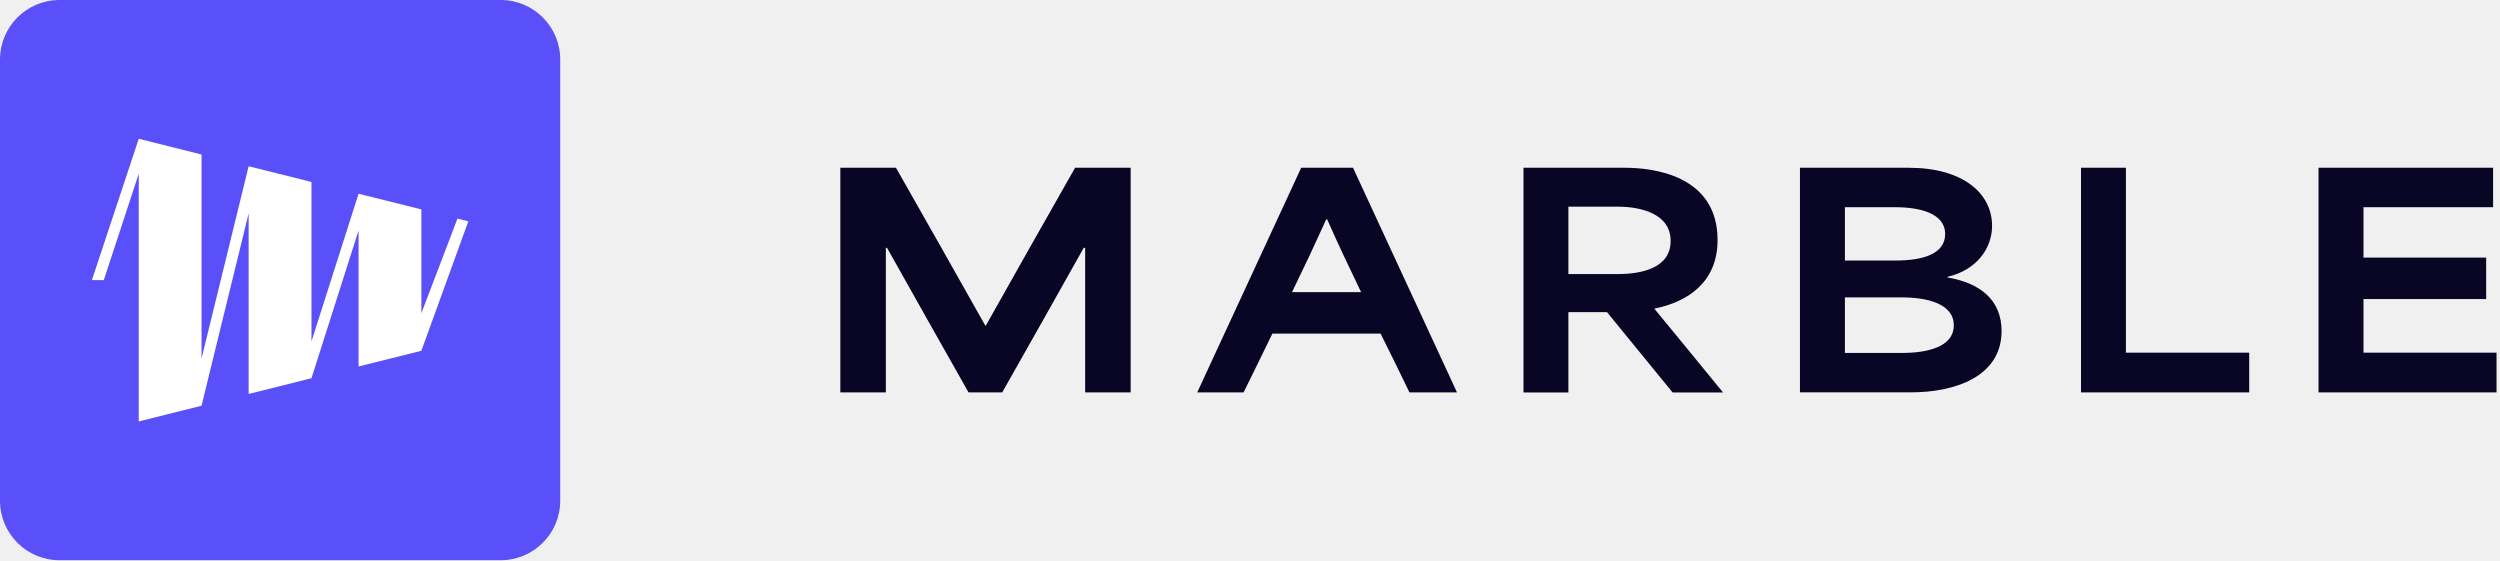
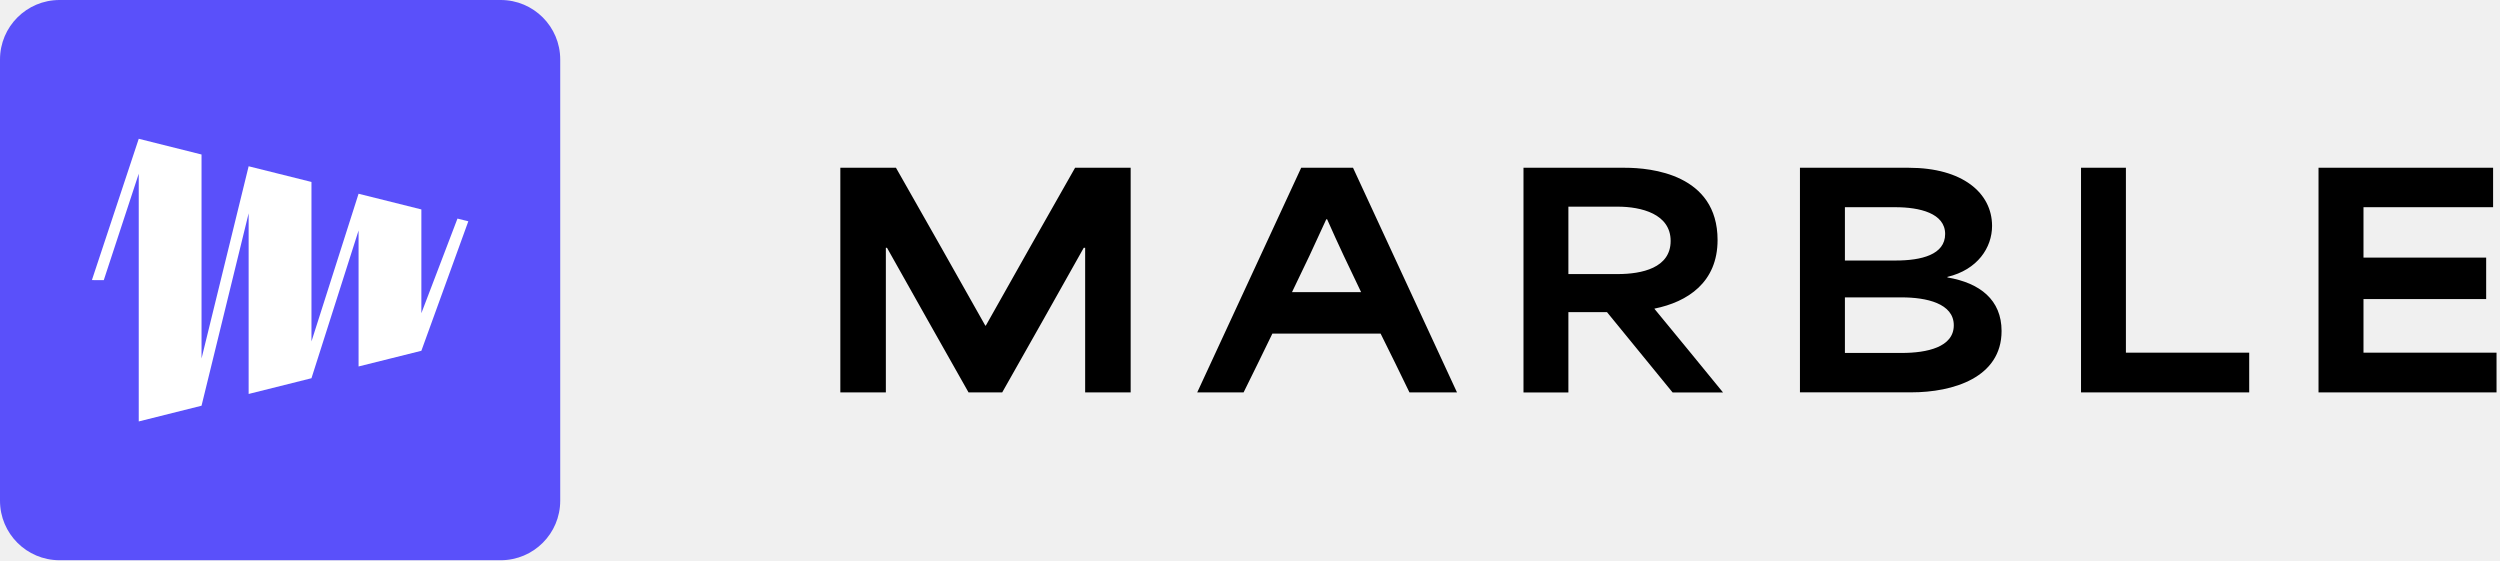
<svg xmlns="http://www.w3.org/2000/svg" width="357" height="80" viewBox="0 0 357 80" fill="none">
  <path d="M71.503 0H8.497A8.497 8.497 0 0 0 0 8.497v63.006A8.497 8.497 0 0 0 8.497 80h63.006A8.497 8.497 0 0 0 80 71.503V8.497A8.497 8.497 0 0 0 71.503 0z" fill="#5A50FA" />
  <path d="m65.326 31.214-5.155 13.512V29.907l-8.967-2.24-6.726 21.092V25.983l-8.972-2.24-6.727 27.45v-29.13l-8.966-2.245-6.689 20.179 1.695.01 4.994-15.201v35.376l8.966-2.246 6.727-27.473v25.794l8.972-2.246 6.726-21.097v19.418l8.967-2.24 6.705-18.49-1.55-.388z" fill="#fff" />
-   <path d="M120.009 23.957h7.936c4.274 7.49 8.514 15.014 12.754 22.538h.078c4.24-7.524 8.471-15.049 12.745-22.538h7.936v32.077h-6.499V35.388h-.202c-3.862 6.867-7.734 13.779-11.641 20.646h-4.809c-3.906-6.867-7.769-13.779-11.641-20.646h-.166v20.646H120V23.957h.009zM185.81 23.957h7.402l14.847 32.077h-6.789c-1.358-2.794-2.715-5.597-4.117-8.391h-15.46c-1.358 2.794-2.716 5.597-4.108 8.391h-6.622l14.847-32.077zm8.558 17.764c-1.647-3.416-3.329-6.946-4.853-10.406h-.123a393.502 393.502 0 0 1-4.896 10.406h9.872zM217.554 23.957h14.514c3.662 0 13.201.902 13.201 10.319 0 6.044-4.275 8.838-9.005 9.793v.043c3.25 3.951 6.535 7.937 9.784 11.93h-7.2l-9.373-11.474h-5.509v11.475h-6.412V23.957zM231 39.137c3.451 0 7.568-.867 7.568-4.73 0-3.863-4.196-4.896-7.568-4.896h-7.034v9.626H231zM257.033 23.957h15.548c7.647 0 11.886 3.583 11.886 8.304 0 3.083-2.058 6.254-6.377 7.28v.078c4.652.78 7.735 3.206 7.735 7.647 0 6.666-6.955 8.76-12.876 8.76h-15.916V23.956zm13.699 13.244c3.618 0 7.034-.823 7.034-3.784 0-2.96-3.617-3.828-7.112-3.828h-7.201v7.612h7.279zm.824 13.2c3.618 0 7.445-.823 7.445-3.95 0-3.127-3.906-3.985-7.445-3.985h-8.103v7.936h8.103zM297.169 23.957h6.411v26.401h17.607v5.676h-24.018V23.957zM331.094 23.957h24.92v5.632h-18.508v7.2h17.519v5.922h-17.519v7.647h18.999v5.676h-25.42V23.957h.009z" fill="#080525" />
+   <path d="M120.009 23.957h7.936c4.274 7.49 8.514 15.014 12.754 22.538h.078c4.24-7.524 8.471-15.049 12.745-22.538h7.936v32.077h-6.499V35.388h-.202c-3.862 6.867-7.734 13.779-11.641 20.646h-4.809c-3.906-6.867-7.769-13.779-11.641-20.646h-.166v20.646H120V23.957h.009zM185.81 23.957h7.402l14.847 32.077h-6.789c-1.358-2.794-2.715-5.597-4.117-8.391h-15.46c-1.358 2.794-2.716 5.597-4.108 8.391h-6.622l14.847-32.077zm8.558 17.764c-1.647-3.416-3.329-6.946-4.853-10.406h-.123a393.502 393.502 0 0 1-4.896 10.406h9.872zM217.554 23.957h14.514c3.662 0 13.201.902 13.201 10.319 0 6.044-4.275 8.838-9.005 9.793v.043c3.25 3.951 6.535 7.937 9.784 11.93h-7.2l-9.373-11.474h-5.509v11.475h-6.412V23.957zM231 39.137c3.451 0 7.568-.867 7.568-4.73 0-3.863-4.196-4.896-7.568-4.896h-7.034v9.626H231zM257.033 23.957h15.548c7.647 0 11.886 3.583 11.886 8.304 0 3.083-2.058 6.254-6.377 7.28v.078c4.652.78 7.735 3.206 7.735 7.647 0 6.666-6.955 8.76-12.876 8.76h-15.916V23.956zm13.699 13.244c3.618 0 7.034-.823 7.034-3.784 0-2.96-3.617-3.828-7.112-3.828h-7.201v7.612h7.279zm.824 13.2c3.618 0 7.445-.823 7.445-3.95 0-3.127-3.906-3.985-7.445-3.985h-8.103v7.936h8.103zM297.169 23.957h6.411v26.401h17.607v5.676h-24.018V23.957zM331.094 23.957h24.92v5.632h-18.508v7.2h17.519v5.922h-17.519v7.647h18.999v5.676h-25.42V23.957h.009z" fill="currentColor" />
</svg>
